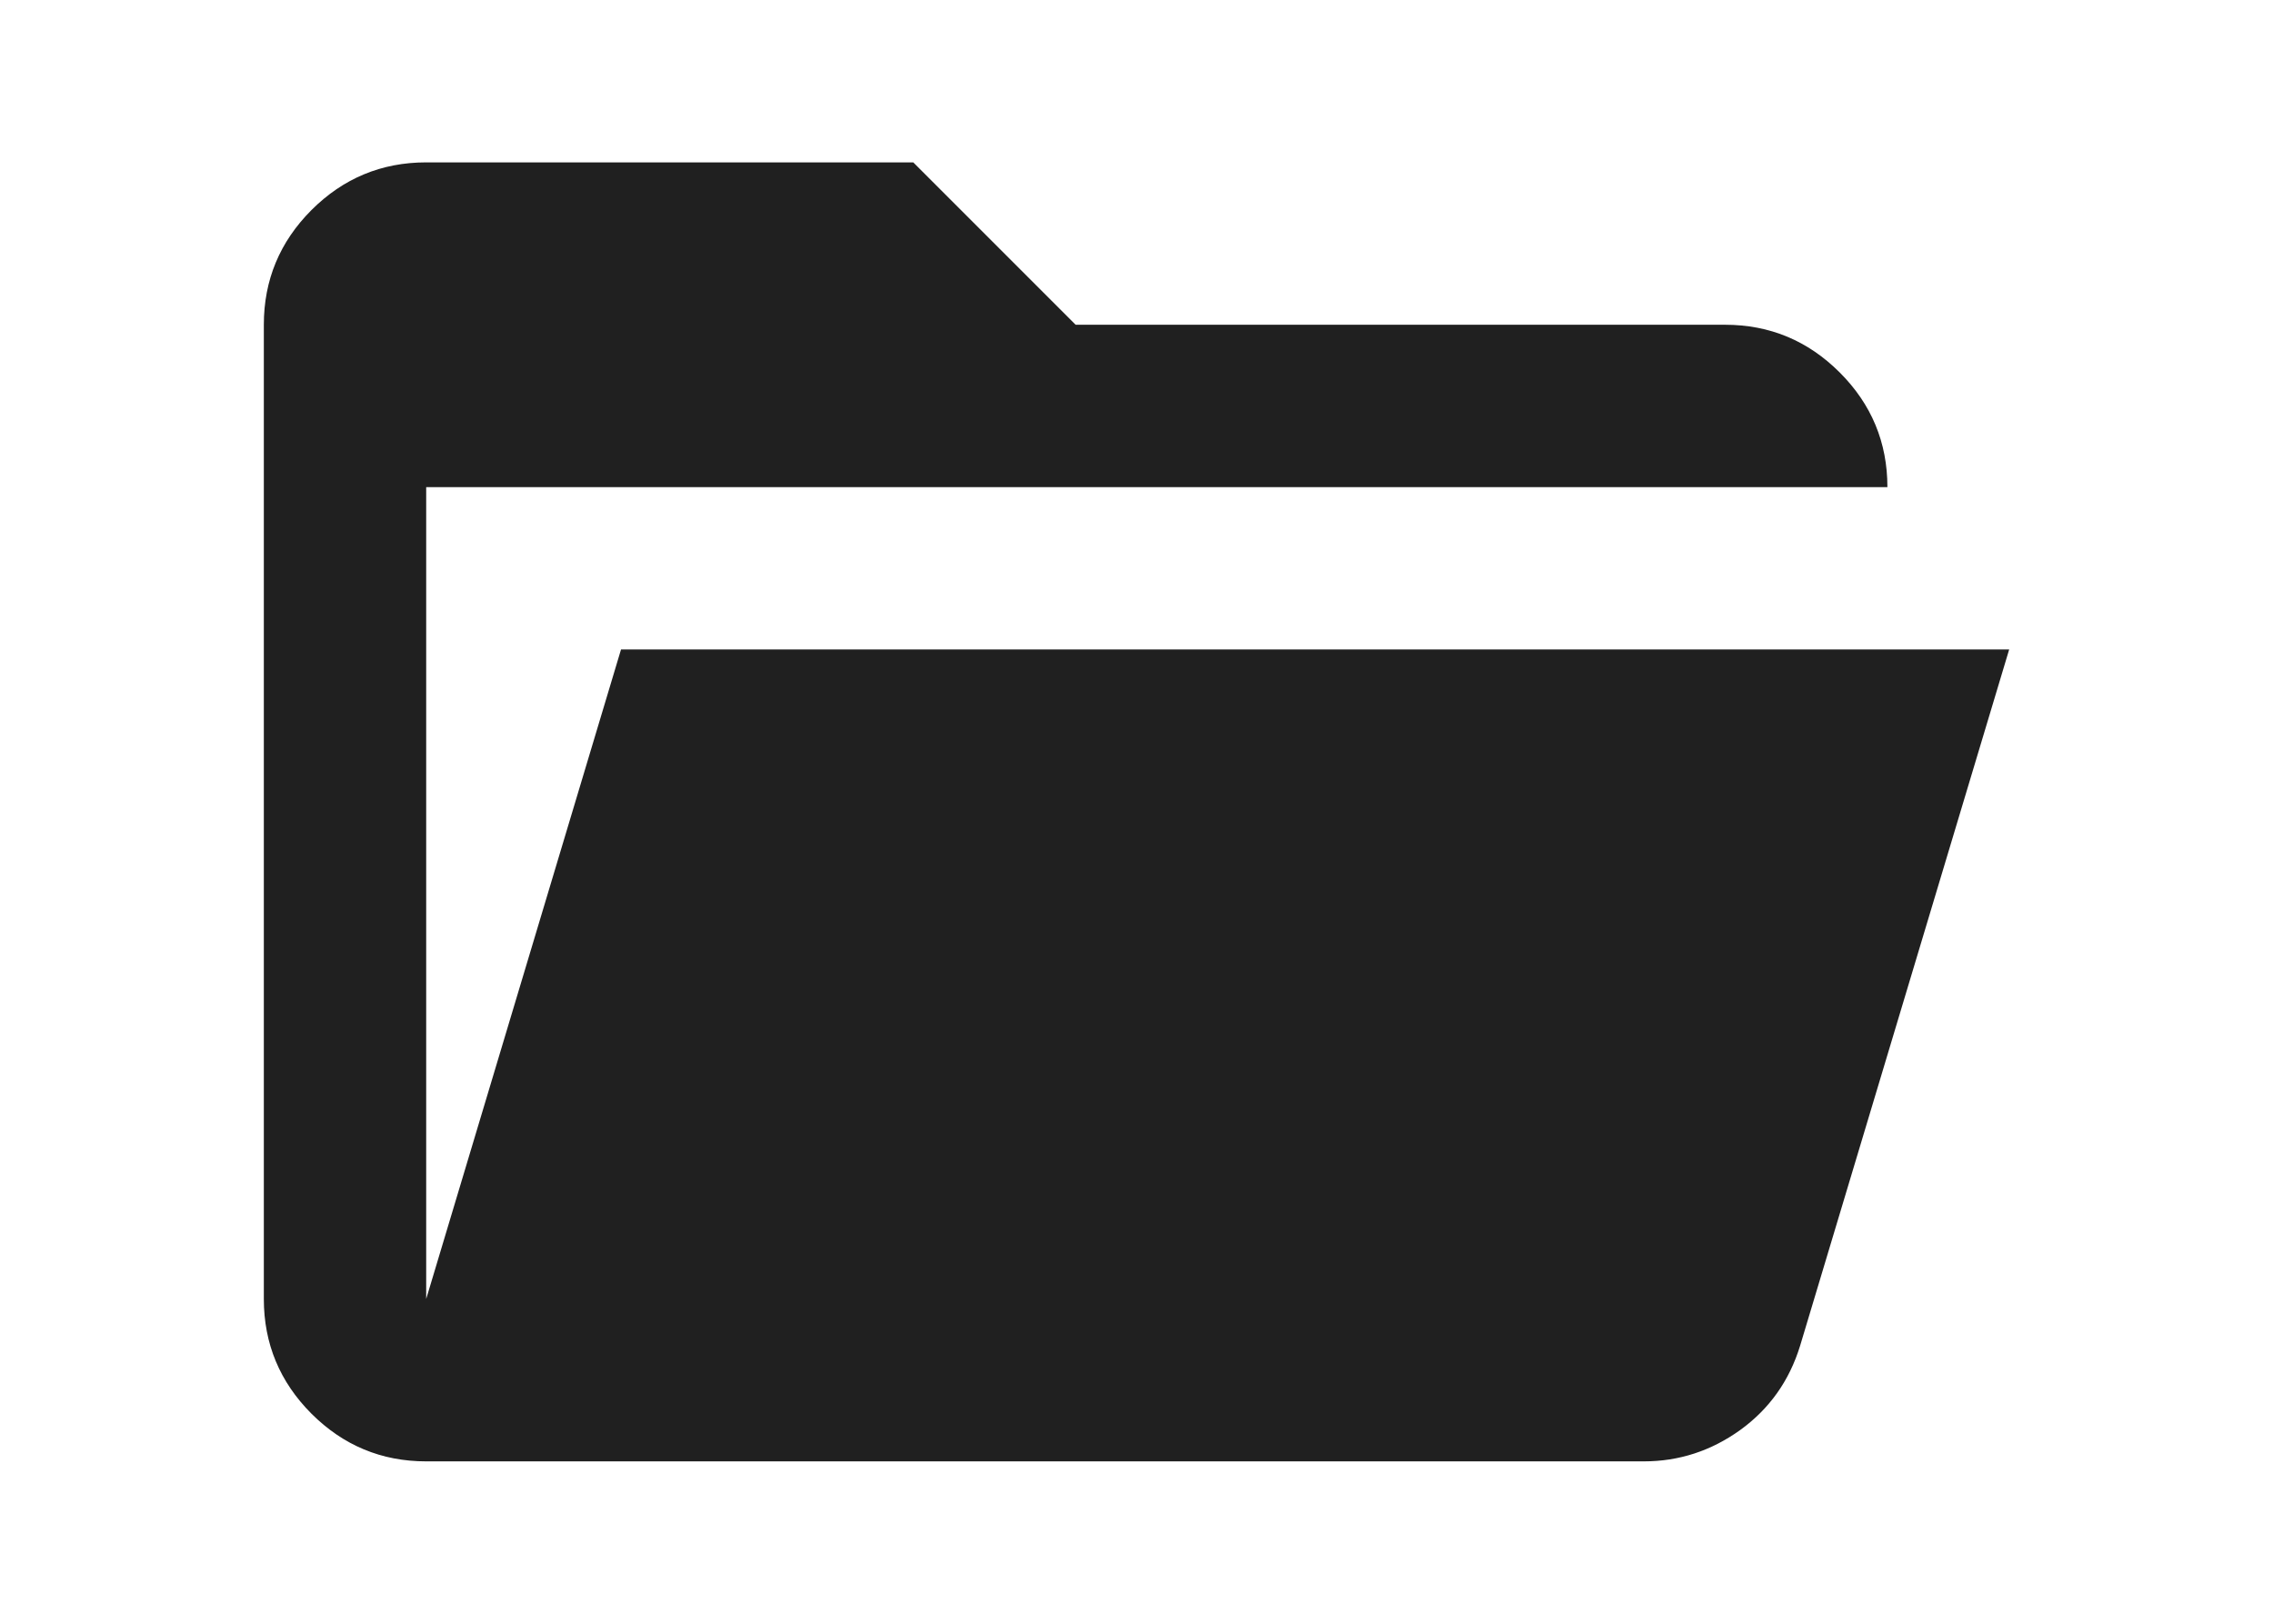
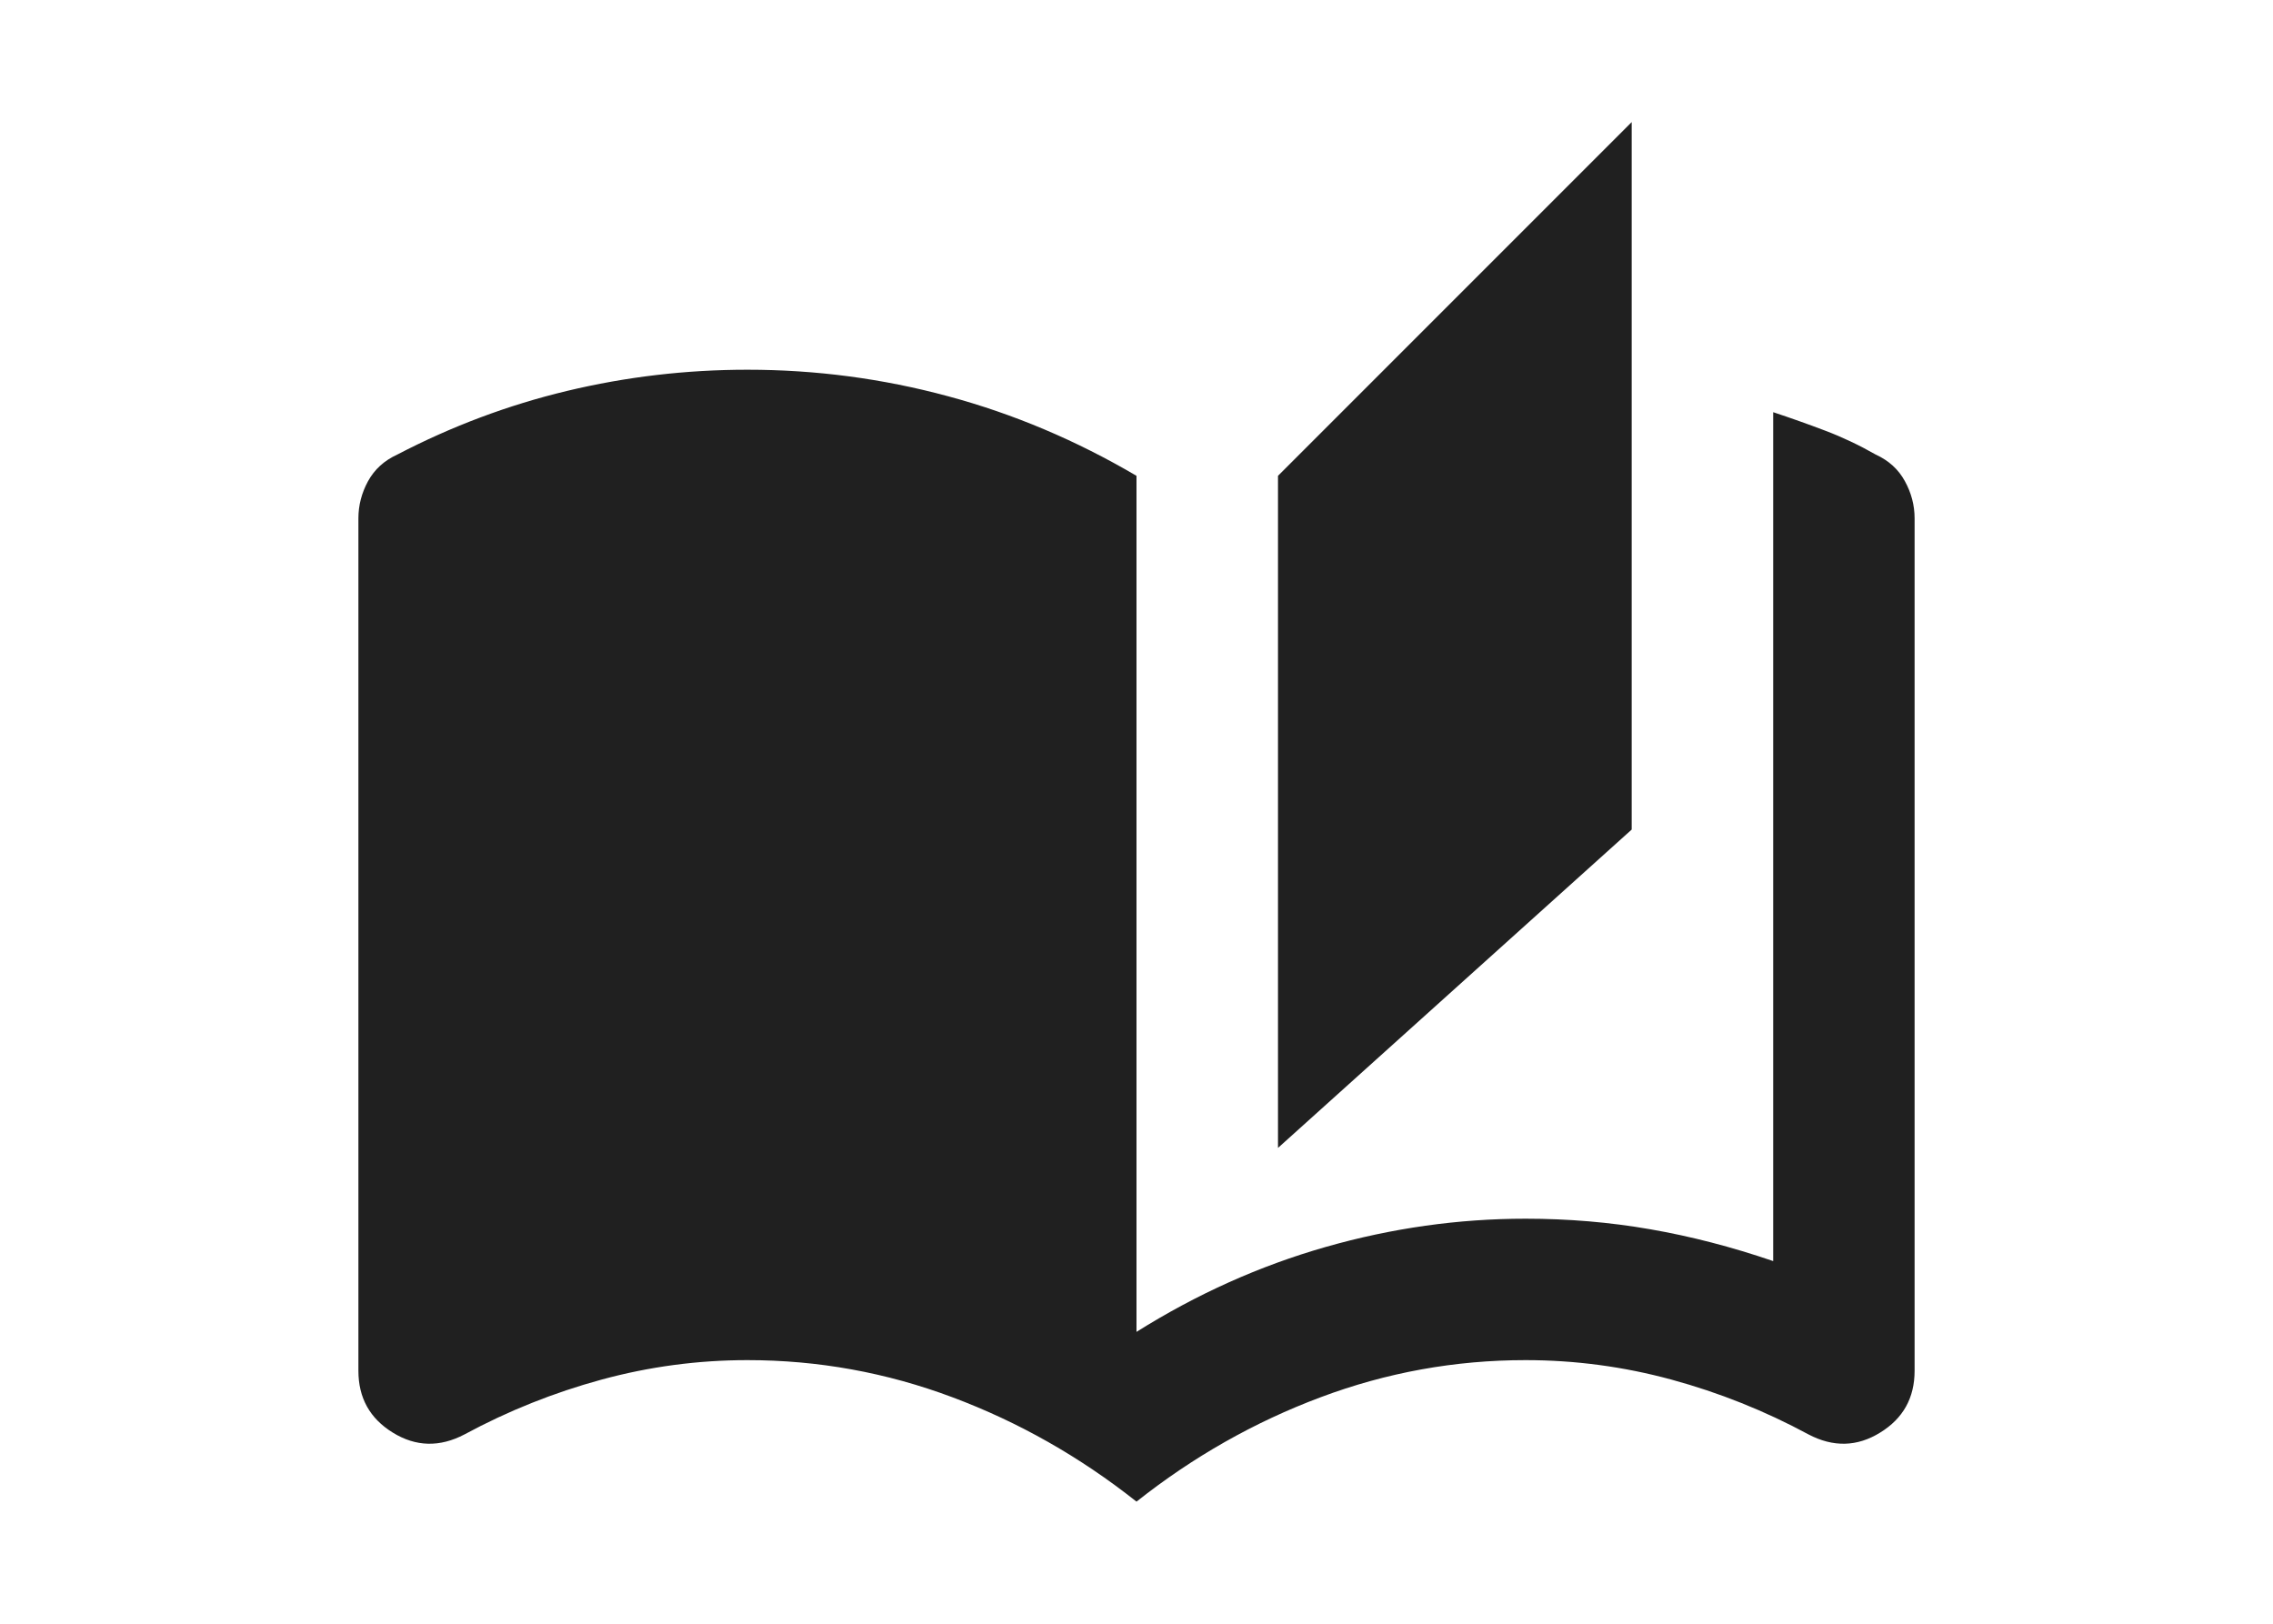
<svg xmlns="http://www.w3.org/2000/svg" width="28" height="20" viewBox="0 0 28 20" fill="none">
-   <path d="M5.25 18C4.7 18 4.229 17.804 3.837 17.413C3.446 17.021 3.25 16.55 3.25 16V4C3.25 3.45 3.446 2.979 3.837 2.587C4.229 2.196 4.7 2 5.25 2H11.25L13.25 4H21.25C21.8 4 22.271 4.196 22.663 4.588C23.054 4.979 23.25 5.45 23.25 6H5.25V16L7.65 8H24.75L22.175 16.575C22.042 17.008 21.796 17.354 21.438 17.613C21.079 17.871 20.683 18 20.25 18H5.25Z" fill="#202020" />
+   <path d="M14 18.496C13.303 17.944 12.548 17.516 11.734 17.211C10.921 16.906 10.079 16.753 9.207 16.753C8.597 16.753 7.998 16.833 7.41 16.993C6.822 17.153 6.259 17.378 5.722 17.668C5.417 17.828 5.123 17.821 4.839 17.646C4.556 17.472 4.415 17.218 4.415 16.884V6.384C4.415 6.224 4.455 6.071 4.534 5.926C4.614 5.781 4.734 5.672 4.894 5.599C5.562 5.251 6.259 4.989 6.985 4.815C7.711 4.641 8.452 4.554 9.207 4.554C10.05 4.554 10.874 4.663 11.68 4.881C12.486 5.098 13.259 5.425 14 5.861V16.405C14.741 15.94 15.518 15.591 16.331 15.359C17.144 15.127 17.965 15.011 18.793 15.011C19.316 15.011 19.828 15.054 20.328 15.141C20.83 15.228 21.334 15.359 21.843 15.533V5.077C22.06 5.149 22.275 5.225 22.485 5.305C22.696 5.385 22.903 5.483 23.106 5.599C23.266 5.672 23.386 5.781 23.465 5.926C23.545 6.071 23.585 6.224 23.585 6.384V16.884C23.585 17.218 23.444 17.472 23.16 17.646C22.877 17.821 22.583 17.828 22.278 17.668C21.741 17.378 21.178 17.153 20.59 16.993C20.002 16.833 19.403 16.753 18.793 16.753C17.921 16.753 17.079 16.906 16.266 17.211C15.452 17.516 14.697 17.944 14 18.496ZM15.743 14.139V5.861L20.1 1.504V10.218L15.743 14.139Z" fill="#202020" />
</svg>
